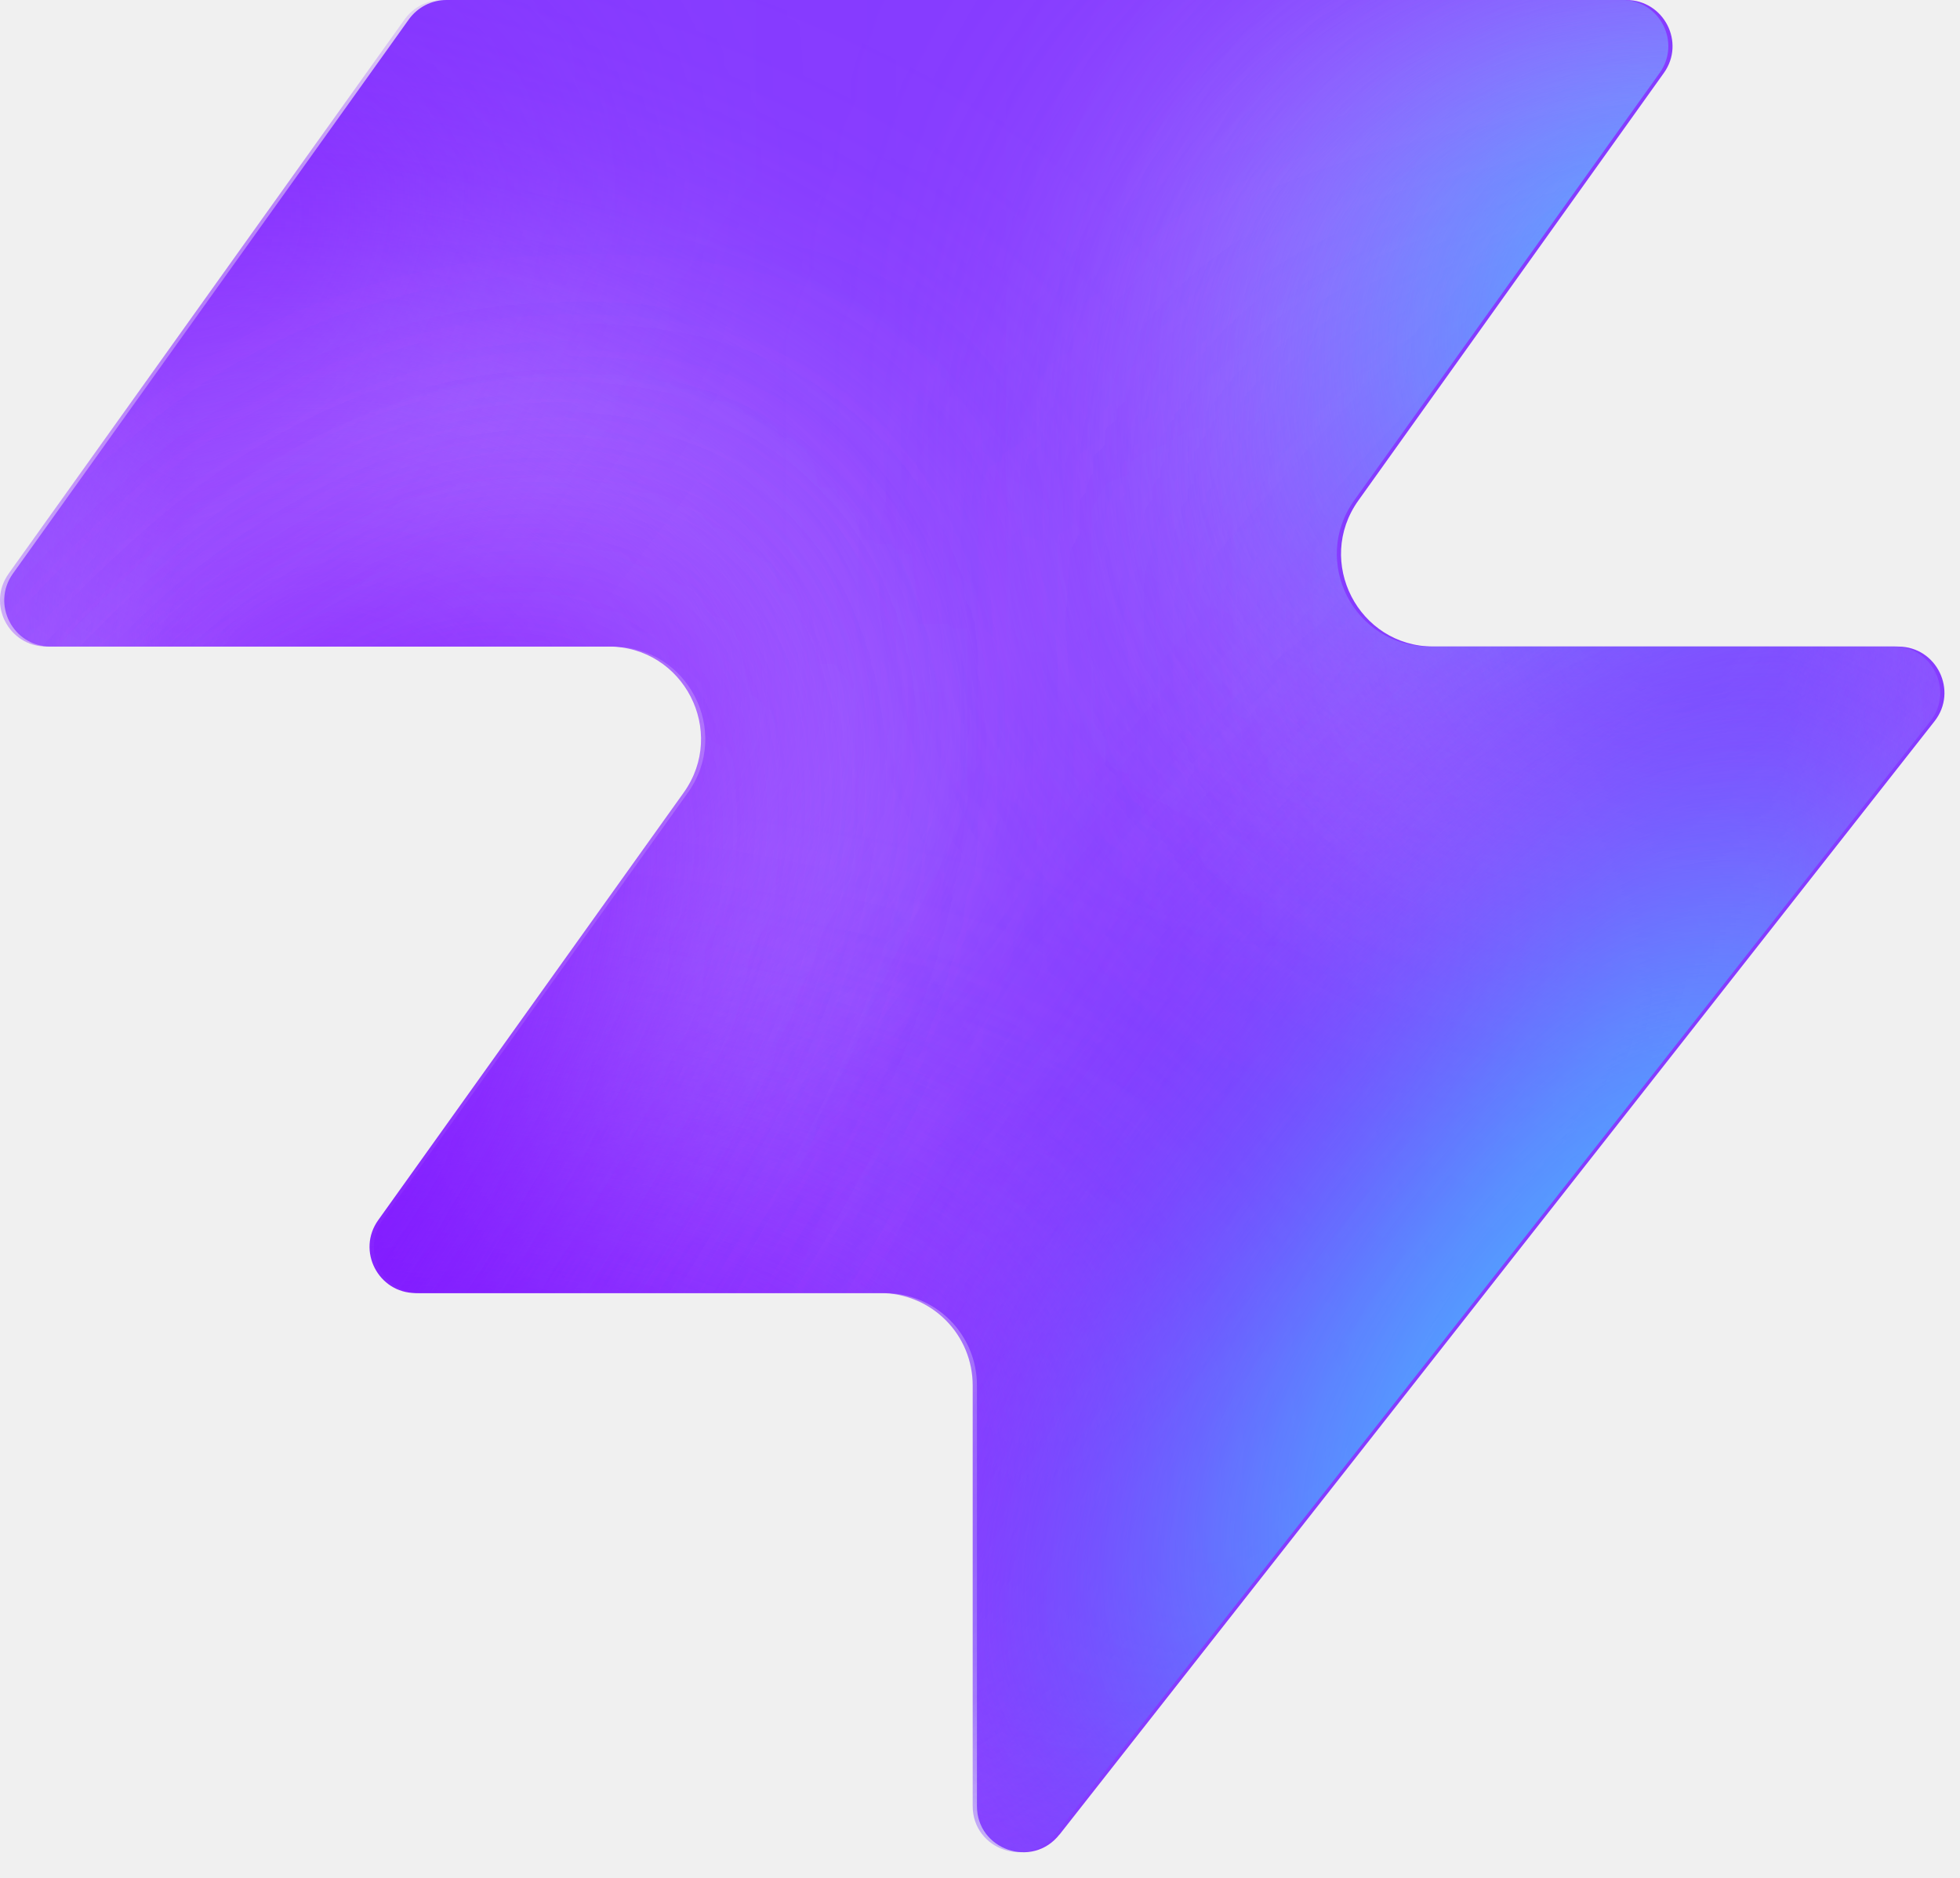
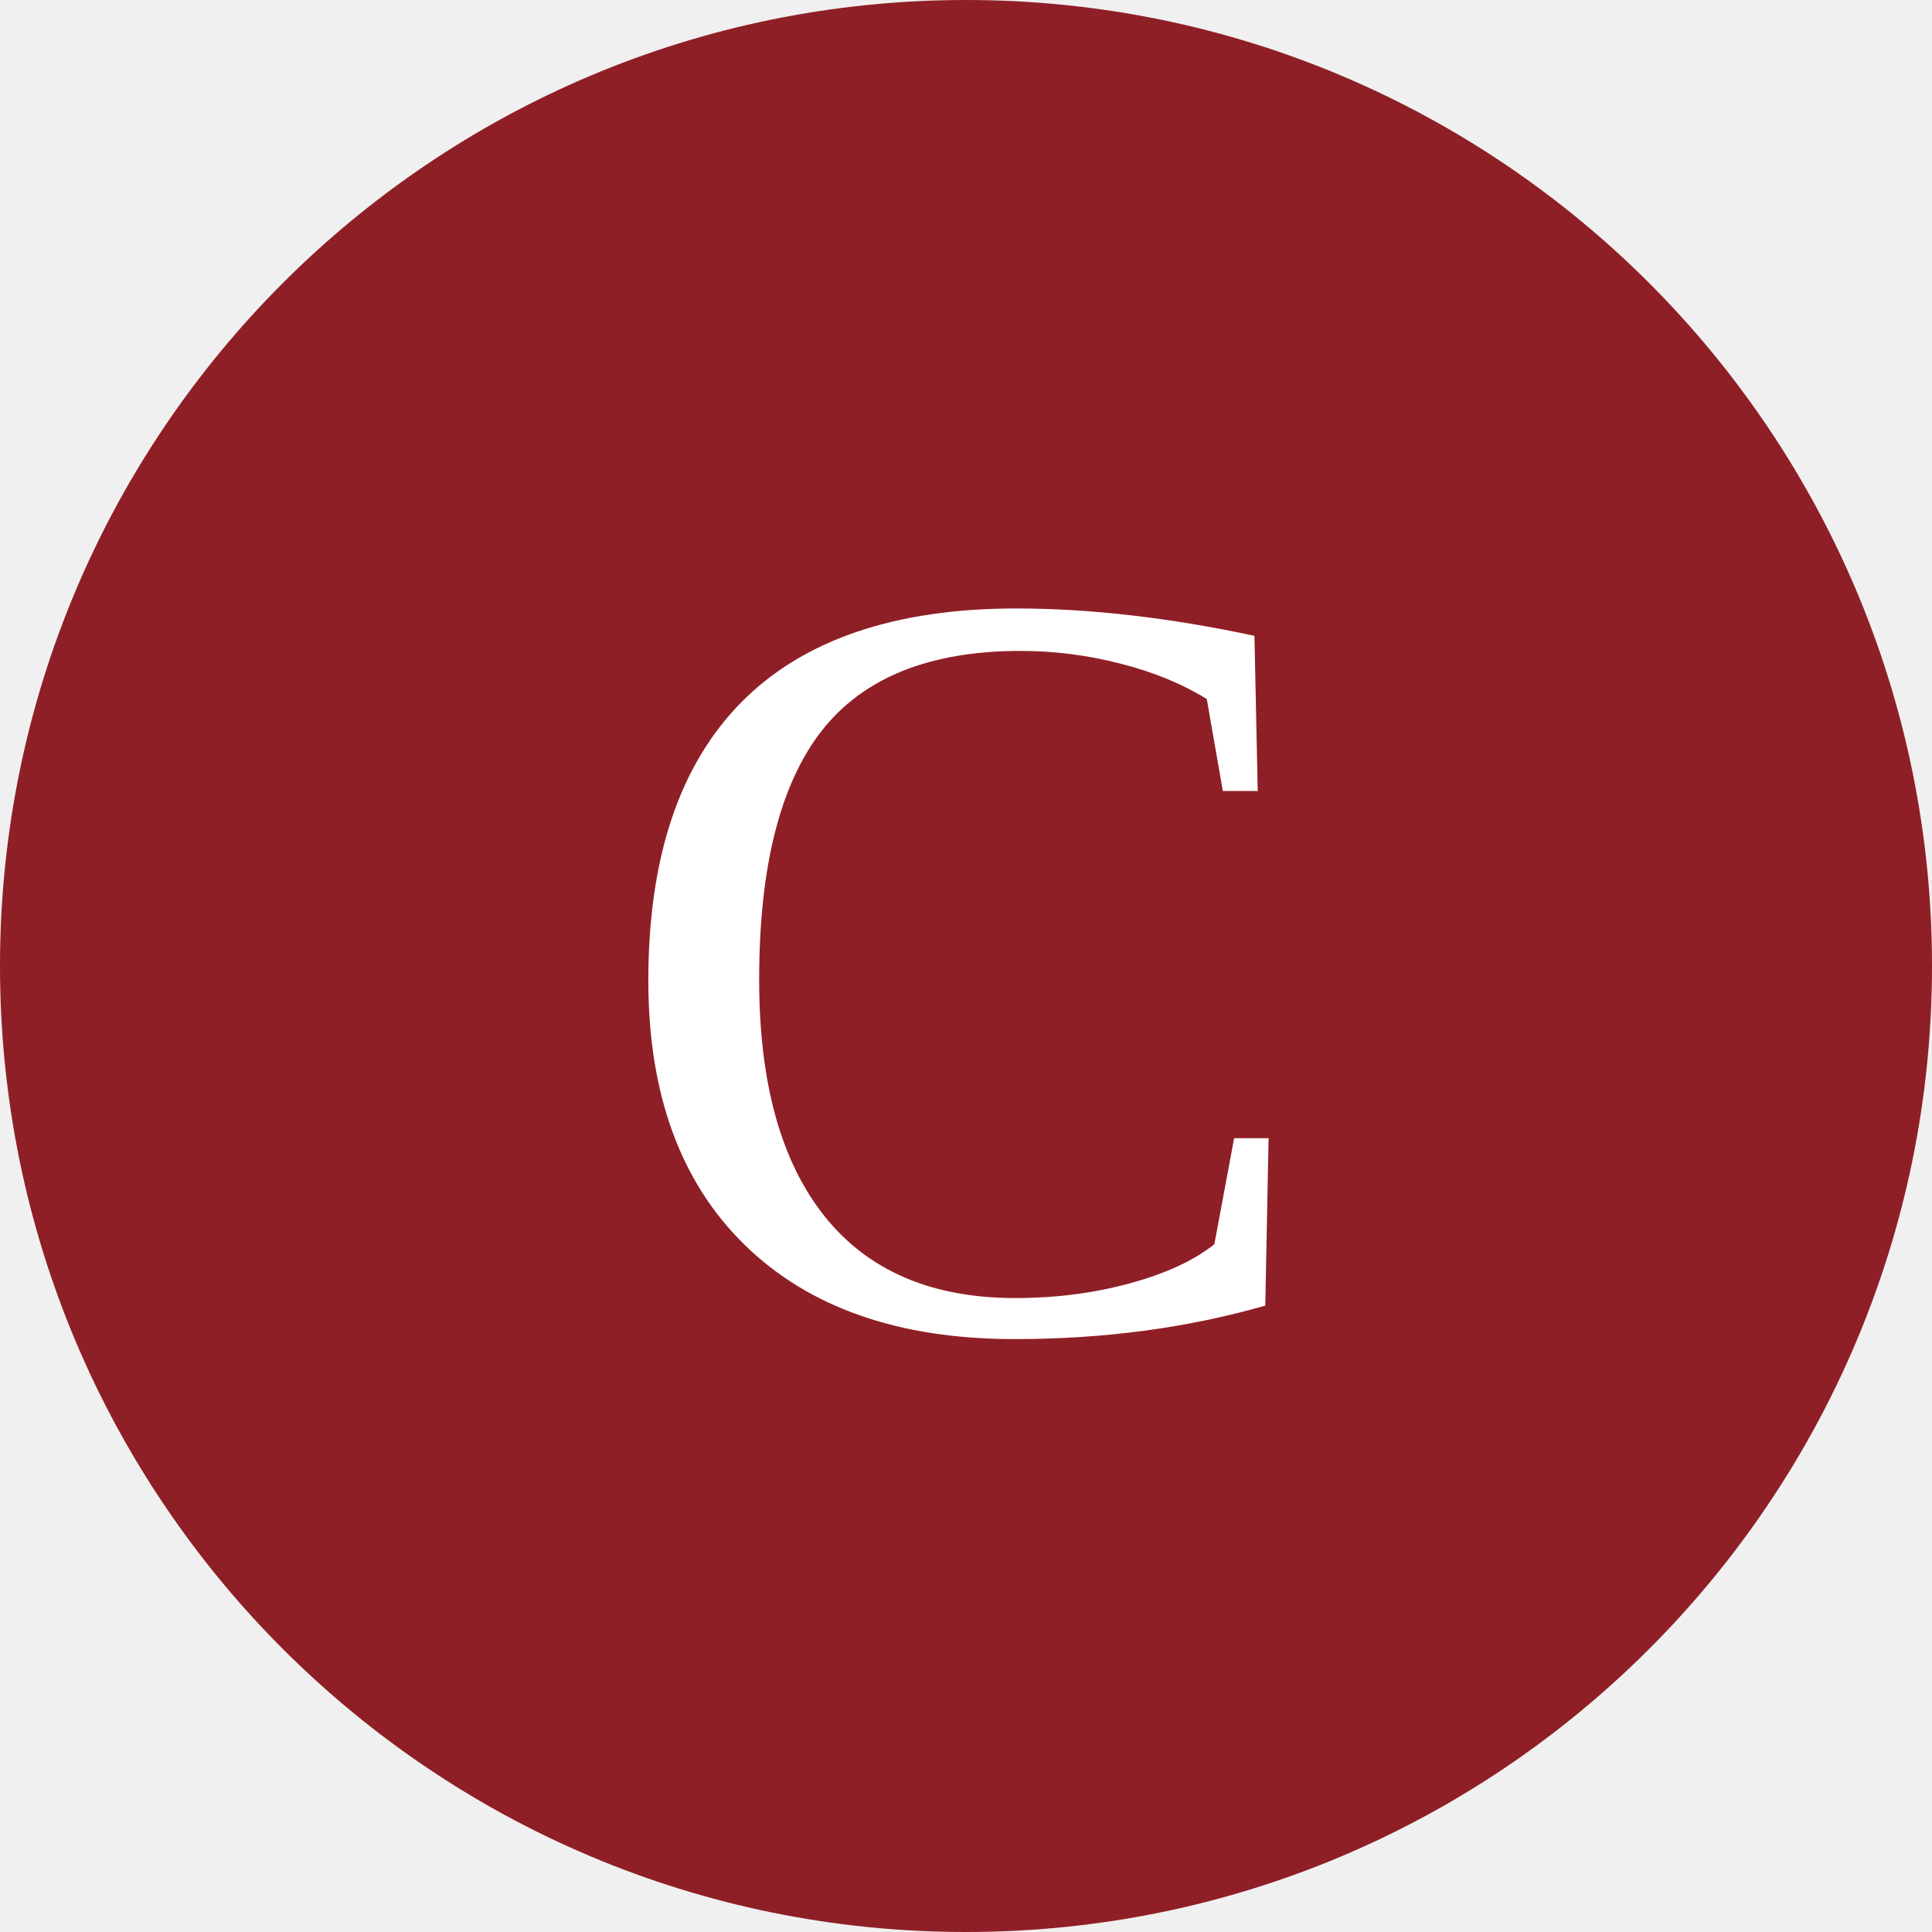
- <svg xmlns="http://www.w3.org/2000/svg" width="48" height="46" fill="none" viewBox="0 0 48 46">
-   <path fill="#863bff" d="M25.946 44.938c-.664.845-2.021.375-2.021-.698V33.937a2.26 2.26 0 0 0-2.262-2.262H10.287c-.92 0-1.456-1.04-.92-1.788l7.48-10.471c1.07-1.497 0-3.578-1.842-3.578H1.237c-.92 0-1.456-1.04-.92-1.788L10.013.474c.214-.297.556-.474.92-.474h28.894c.92 0 1.456 1.04.92 1.788l-7.48 10.471c-1.07 1.498 0 3.579 1.842 3.579h11.377c.943 0 1.473 1.088.89 1.83L25.947 44.94z" style="fill:#863bff;fill:color(display-p3 .525 .23 1);fill-opacity:1" />
-   <mask id="a" width="48" height="46" x="0" y="0" maskUnits="userSpaceOnUse" style="mask-type:alpha">
-     <path fill="#000" d="M25.842 44.938c-.664.844-2.021.375-2.021-.698V33.937a2.26 2.26 0 0 0-2.262-2.262H10.183c-.92 0-1.456-1.04-.92-1.788l7.48-10.471c1.07-1.498 0-3.579-1.842-3.579H1.133c-.92 0-1.456-1.04-.92-1.787L9.91.473c.214-.297.556-.474.92-.474h28.894c.92 0 1.456 1.04.92 1.788l-7.48 10.471c-1.07 1.498 0 3.578 1.842 3.578h11.377c.943 0 1.473 1.088.89 1.832L25.843 44.94z" style="fill:#000;fill-opacity:1" />
-   </mask>
-   <g mask="url(#a)">
-     <g filter="url(#b)">
-       <ellipse cx="5.508" cy="14.704" fill="#ede6ff" rx="5.508" ry="14.704" style="fill:#ede6ff;fill:color(display-p3 .927 .903 1);fill-opacity:1" transform="matrix(.00324 1 1 -.00324 -4.47 31.516)" />
-     </g>
-     <g filter="url(#c)">
-       <ellipse cx="10.399" cy="29.851" fill="#ede6ff" rx="10.399" ry="29.851" style="fill:#ede6ff;fill:color(display-p3 .927 .903 1);fill-opacity:1" transform="matrix(.00324 1 1 -.00324 -39.328 7.883)" />
-     </g>
-     <g filter="url(#d)">
-       <ellipse cx="5.508" cy="30.487" fill="#7e14ff" rx="5.508" ry="30.487" style="fill:#7e14ff;fill:color(display-p3 .492 .077 1);fill-opacity:1" transform="rotate(89.814 -25.913 -14.639)scale(1 -1)" />
-     </g>
-     <g filter="url(#e)">
-       <ellipse cx="5.508" cy="30.599" fill="#7e14ff" rx="5.508" ry="30.599" style="fill:#7e14ff;fill:color(display-p3 .492 .077 1);fill-opacity:1" transform="rotate(89.814 -32.644 -3.334)scale(1 -1)" />
-     </g>
-     <g filter="url(#f)">
-       <ellipse cx="5.508" cy="30.599" fill="#7e14ff" rx="5.508" ry="30.599" style="fill:#7e14ff;fill:color(display-p3 .492 .077 1);fill-opacity:1" transform="matrix(.00324 1 1 -.00324 -34.34 30.47)" />
-     </g>
-     <g filter="url(#g)">
-       <ellipse cx="14.072" cy="22.078" fill="#ede6ff" rx="14.072" ry="22.078" style="fill:#ede6ff;fill:color(display-p3 .927 .903 1);fill-opacity:1" transform="rotate(93.35 24.506 48.493)scale(-1 1)" />
-     </g>
-     <g filter="url(#h)">
-       <ellipse cx="3.47" cy="21.501" fill="#7e14ff" rx="3.47" ry="21.501" style="fill:#7e14ff;fill:color(display-p3 .492 .077 1);fill-opacity:1" transform="rotate(89.009 28.708 47.59)scale(-1 1)" />
-     </g>
-     <g filter="url(#i)">
-       <ellipse cx="3.47" cy="21.501" fill="#7e14ff" rx="3.47" ry="21.501" style="fill:#7e14ff;fill:color(display-p3 .492 .077 1);fill-opacity:1" transform="rotate(89.009 28.708 47.59)scale(-1 1)" />
-     </g>
-     <g filter="url(#j)">
-       <ellipse cx=".387" cy="8.972" fill="#7e14ff" rx="4.407" ry="29.108" style="fill:#7e14ff;fill:color(display-p3 .492 .077 1);fill-opacity:1" transform="rotate(39.51 .387 8.972)" />
-     </g>
-     <g filter="url(#k)">
-       <ellipse cx="47.523" cy="-6.092" fill="#7e14ff" rx="4.407" ry="29.108" style="fill:#7e14ff;fill:color(display-p3 .492 .077 1);fill-opacity:1" transform="rotate(37.892 47.523 -6.092)" />
-     </g>
-     <g filter="url(#l)">
-       <ellipse cx="41.412" cy="6.333" fill="#47bfff" rx="5.971" ry="9.665" style="fill:#47bfff;fill:color(display-p3 .28 .748 1);fill-opacity:1" transform="rotate(37.892 41.412 6.333)" />
-     </g>
-     <g filter="url(#m)">
-       <ellipse cx="-1.879" cy="38.332" fill="#7e14ff" rx="4.407" ry="29.108" style="fill:#7e14ff;fill:color(display-p3 .492 .077 1);fill-opacity:1" transform="rotate(37.892 -1.88 38.332)" />
-     </g>
-     <g filter="url(#n)">
-       <ellipse cx="-1.879" cy="38.332" fill="#7e14ff" rx="4.407" ry="29.108" style="fill:#7e14ff;fill:color(display-p3 .492 .077 1);fill-opacity:1" transform="rotate(37.892 -1.88 38.332)" />
-     </g>
-     <g filter="url(#o)">
-       <ellipse cx="35.651" cy="29.907" fill="#7e14ff" rx="4.407" ry="29.108" style="fill:#7e14ff;fill:color(display-p3 .492 .077 1);fill-opacity:1" transform="rotate(37.892 35.651 29.907)" />
-     </g>
-     <g filter="url(#p)">
-       <ellipse cx="38.418" cy="32.4" fill="#47bfff" rx="5.971" ry="15.297" style="fill:#47bfff;fill:color(display-p3 .28 .748 1);fill-opacity:1" transform="rotate(37.892 38.418 32.4)" />
-     </g>
-   </g>
-   <defs>
-     <filter id="b" width="60.045" height="41.654" x="-19.77" y="16.149" color-interpolation-filters="sRGB" filterUnits="userSpaceOnUse">
-       <feFlood flood-opacity="0" result="BackgroundImageFix" />
-       <feBlend in="SourceGraphic" in2="BackgroundImageFix" result="shape" />
-       <feGaussianBlur result="effect1_foregroundBlur_2002_17158" stdDeviation="7.659" />
-     </filter>
-     <filter id="c" width="90.34" height="51.437" x="-54.613" y="-7.533" color-interpolation-filters="sRGB" filterUnits="userSpaceOnUse">
-       <feFlood flood-opacity="0" result="BackgroundImageFix" />
-       <feBlend in="SourceGraphic" in2="BackgroundImageFix" result="shape" />
-       <feGaussianBlur result="effect1_foregroundBlur_2002_17158" stdDeviation="7.659" />
-     </filter>
-     <filter id="d" width="79.355" height="29.4" x="-49.64" y="2.03" color-interpolation-filters="sRGB" filterUnits="userSpaceOnUse">
-       <feFlood flood-opacity="0" result="BackgroundImageFix" />
-       <feBlend in="SourceGraphic" in2="BackgroundImageFix" result="shape" />
-       <feGaussianBlur result="effect1_foregroundBlur_2002_17158" stdDeviation="4.596" />
-     </filter>
-     <filter id="e" width="79.579" height="29.4" x="-45.045" y="20.029" color-interpolation-filters="sRGB" filterUnits="userSpaceOnUse">
-       <feFlood flood-opacity="0" result="BackgroundImageFix" />
-       <feBlend in="SourceGraphic" in2="BackgroundImageFix" result="shape" />
-       <feGaussianBlur result="effect1_foregroundBlur_2002_17158" stdDeviation="4.596" />
-     </filter>
-     <filter id="f" width="79.579" height="29.4" x="-43.513" y="21.178" color-interpolation-filters="sRGB" filterUnits="userSpaceOnUse">
-       <feFlood flood-opacity="0" result="BackgroundImageFix" />
-       <feBlend in="SourceGraphic" in2="BackgroundImageFix" result="shape" />
-       <feGaussianBlur result="effect1_foregroundBlur_2002_17158" stdDeviation="4.596" />
-     </filter>
-     <filter id="g" width="74.749" height="58.852" x="15.756" y="-17.901" color-interpolation-filters="sRGB" filterUnits="userSpaceOnUse">
-       <feFlood flood-opacity="0" result="BackgroundImageFix" />
-       <feBlend in="SourceGraphic" in2="BackgroundImageFix" result="shape" />
-       <feGaussianBlur result="effect1_foregroundBlur_2002_17158" stdDeviation="7.659" />
-     </filter>
-     <filter id="h" width="61.377" height="25.362" x="23.548" y="2.284" color-interpolation-filters="sRGB" filterUnits="userSpaceOnUse">
-       <feFlood flood-opacity="0" result="BackgroundImageFix" />
-       <feBlend in="SourceGraphic" in2="BackgroundImageFix" result="shape" />
-       <feGaussianBlur result="effect1_foregroundBlur_2002_17158" stdDeviation="4.596" />
-     </filter>
-     <filter id="i" width="61.377" height="25.362" x="23.548" y="2.284" color-interpolation-filters="sRGB" filterUnits="userSpaceOnUse">
-       <feFlood flood-opacity="0" result="BackgroundImageFix" />
-       <feBlend in="SourceGraphic" in2="BackgroundImageFix" result="shape" />
-       <feGaussianBlur result="effect1_foregroundBlur_2002_17158" stdDeviation="4.596" />
-     </filter>
-     <filter id="j" width="56.045" height="63.649" x="-27.636" y="-22.853" color-interpolation-filters="sRGB" filterUnits="userSpaceOnUse">
-       <feFlood flood-opacity="0" result="BackgroundImageFix" />
-       <feBlend in="SourceGraphic" in2="BackgroundImageFix" result="shape" />
-       <feGaussianBlur result="effect1_foregroundBlur_2002_17158" stdDeviation="4.596" />
-     </filter>
-     <filter id="k" width="54.814" height="64.646" x="20.116" y="-38.415" color-interpolation-filters="sRGB" filterUnits="userSpaceOnUse">
-       <feFlood flood-opacity="0" result="BackgroundImageFix" />
-       <feBlend in="SourceGraphic" in2="BackgroundImageFix" result="shape" />
-       <feGaussianBlur result="effect1_foregroundBlur_2002_17158" stdDeviation="4.596" />
-     </filter>
-     <filter id="l" width="33.541" height="35.313" x="24.641" y="-11.323" color-interpolation-filters="sRGB" filterUnits="userSpaceOnUse">
-       <feFlood flood-opacity="0" result="BackgroundImageFix" />
-       <feBlend in="SourceGraphic" in2="BackgroundImageFix" result="shape" />
-       <feGaussianBlur result="effect1_foregroundBlur_2002_17158" stdDeviation="4.596" />
-     </filter>
-     <filter id="m" width="54.814" height="64.646" x="-29.286" y="6.009" color-interpolation-filters="sRGB" filterUnits="userSpaceOnUse">
-       <feFlood flood-opacity="0" result="BackgroundImageFix" />
-       <feBlend in="SourceGraphic" in2="BackgroundImageFix" result="shape" />
-       <feGaussianBlur result="effect1_foregroundBlur_2002_17158" stdDeviation="4.596" />
-     </filter>
-     <filter id="n" width="54.814" height="64.646" x="-29.286" y="6.009" color-interpolation-filters="sRGB" filterUnits="userSpaceOnUse">
-       <feFlood flood-opacity="0" result="BackgroundImageFix" />
-       <feBlend in="SourceGraphic" in2="BackgroundImageFix" result="shape" />
-       <feGaussianBlur result="effect1_foregroundBlur_2002_17158" stdDeviation="4.596" />
-     </filter>
-     <filter id="o" width="54.814" height="64.646" x="8.244" y="-2.416" color-interpolation-filters="sRGB" filterUnits="userSpaceOnUse">
-       <feFlood flood-opacity="0" result="BackgroundImageFix" />
-       <feBlend in="SourceGraphic" in2="BackgroundImageFix" result="shape" />
-       <feGaussianBlur result="effect1_foregroundBlur_2002_17158" stdDeviation="4.596" />
-     </filter>
-     <filter id="p" width="39.409" height="43.623" x="18.713" y="10.588" color-interpolation-filters="sRGB" filterUnits="userSpaceOnUse">
-       <feFlood flood-opacity="0" result="BackgroundImageFix" />
-       <feBlend in="SourceGraphic" in2="BackgroundImageFix" result="shape" />
-       <feGaussianBlur result="effect1_foregroundBlur_2002_17158" stdDeviation="4.596" />
-     </filter>
-   </defs>
+ <svg xmlns="http://www.w3.org/2000/svg" viewBox="0 0 64 64">
+   <circle cx="32" cy="32" r="32" fill="#8f1f26" />
+   <text x="32" y="44" text-anchor="middle" font-family="Georgia, 'Times New Roman', serif" font-size="36" font-weight="500" fill="#ffffff">C</text>
</svg>
